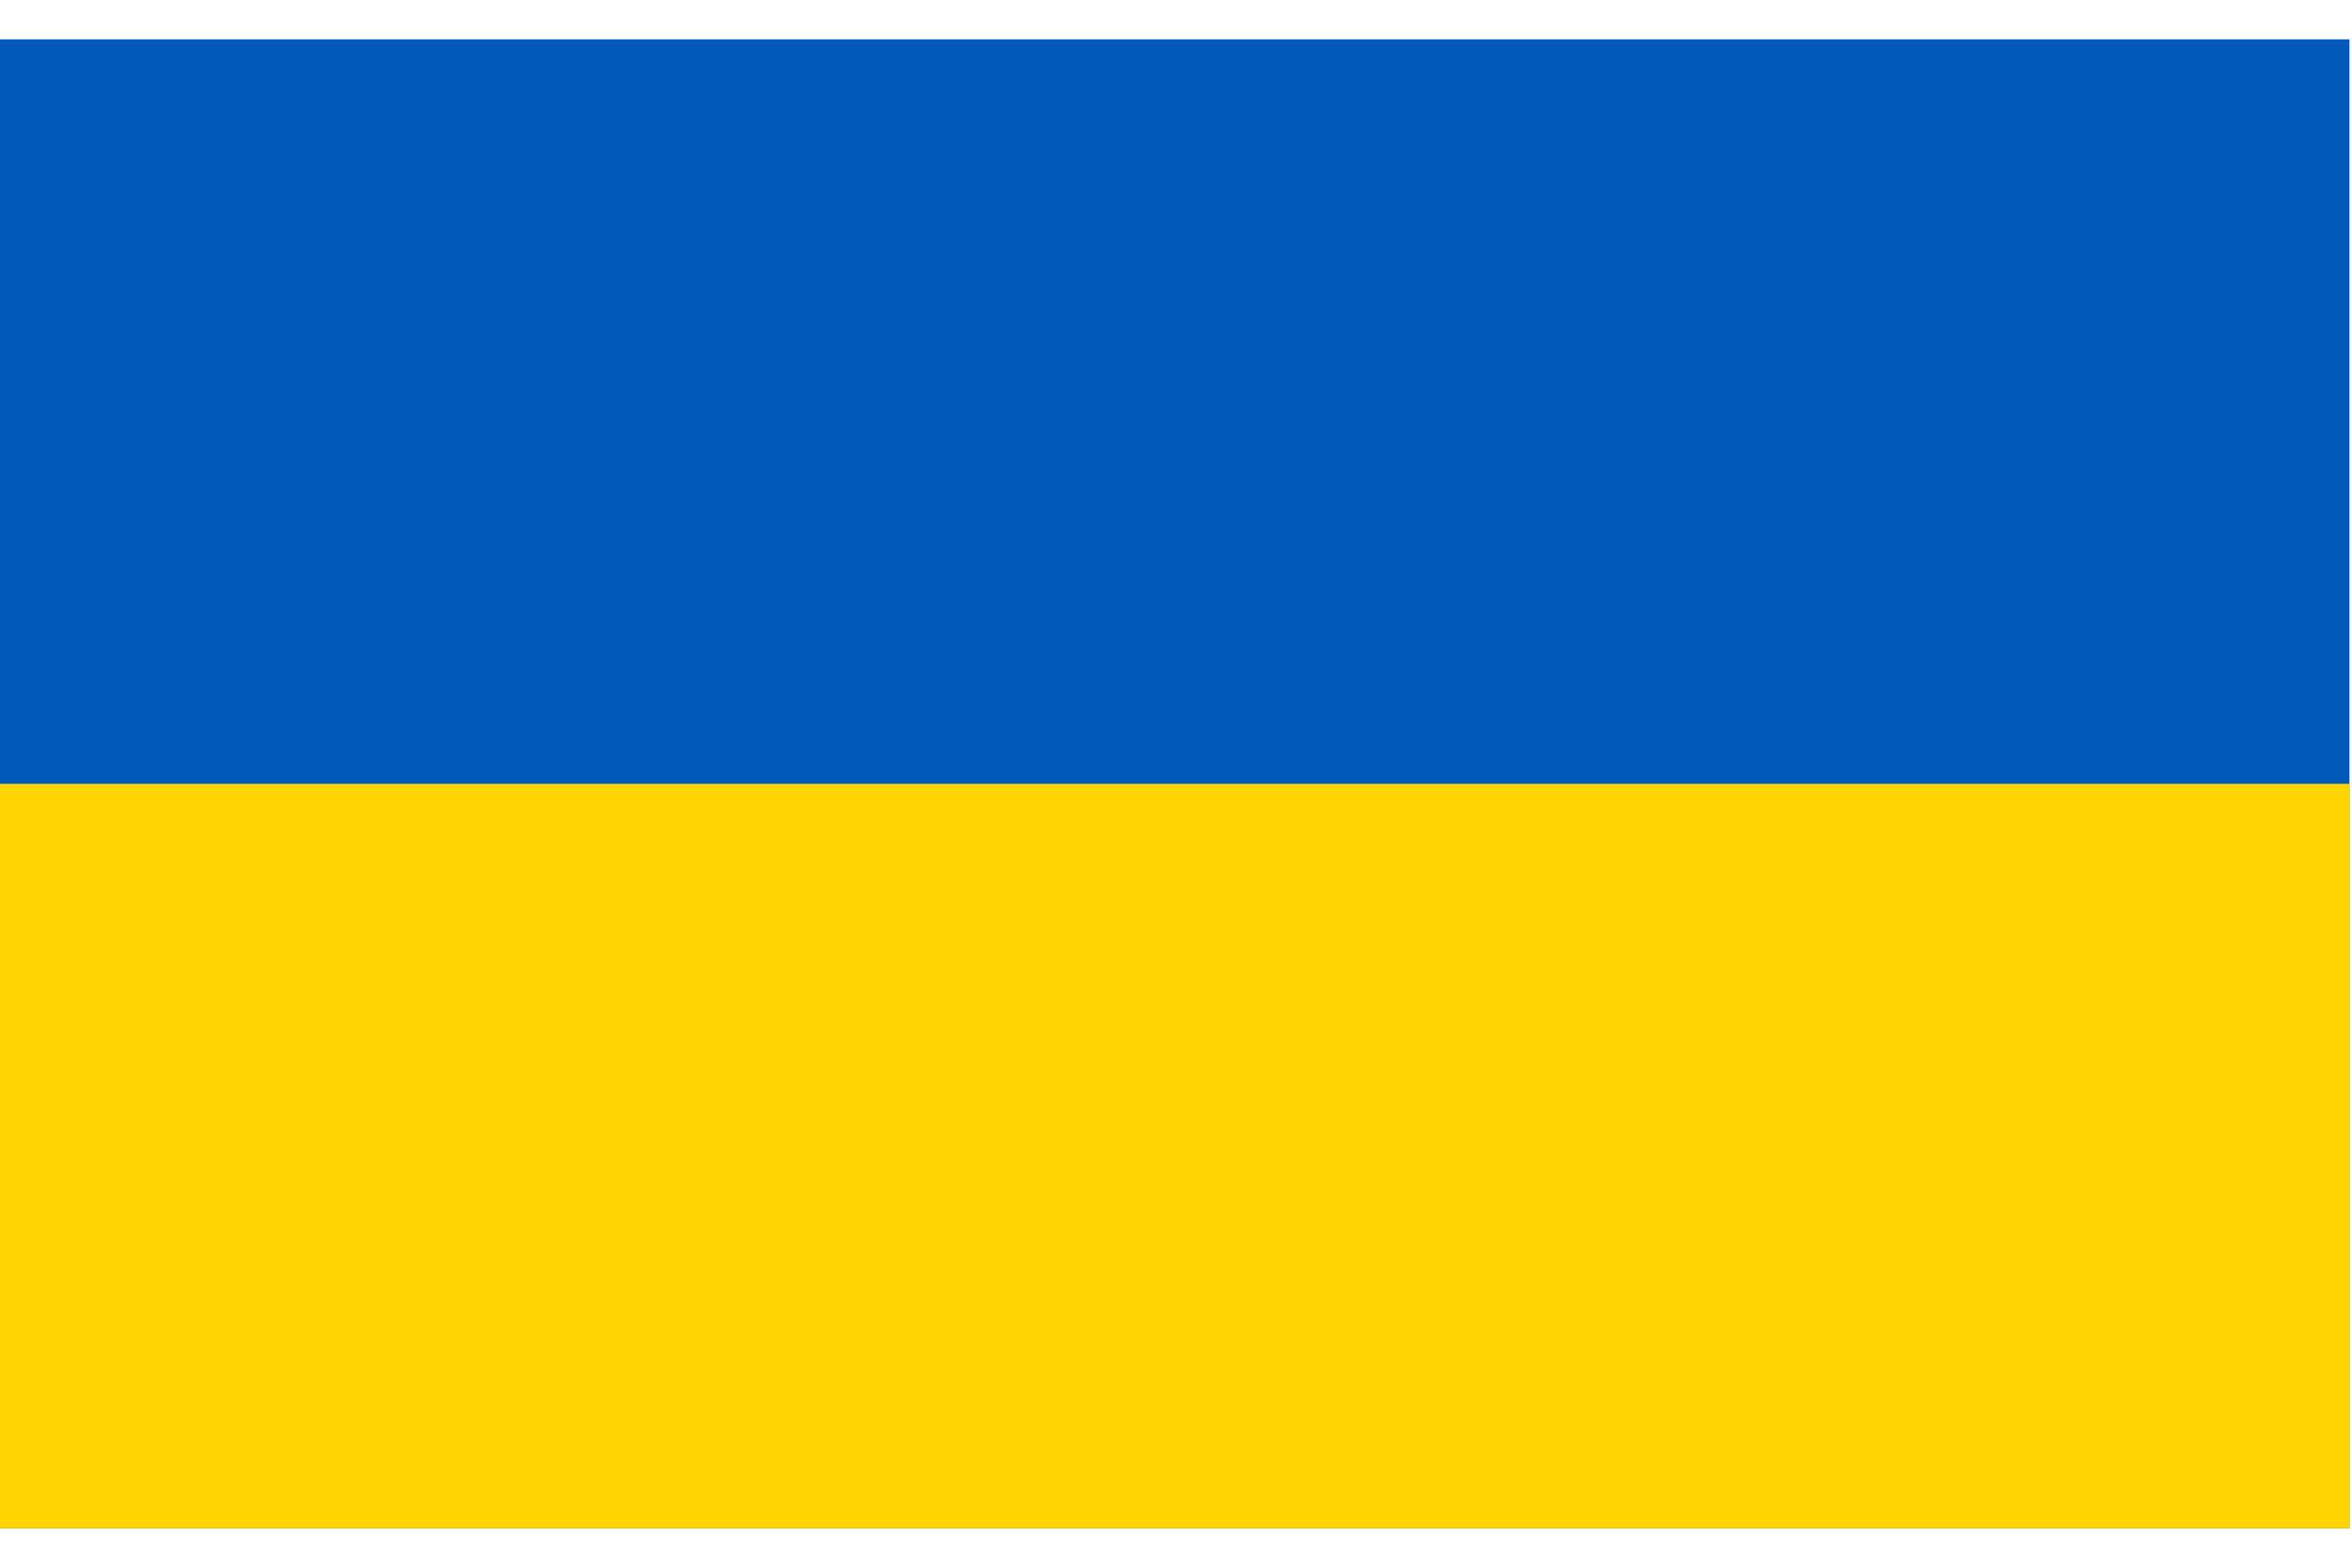
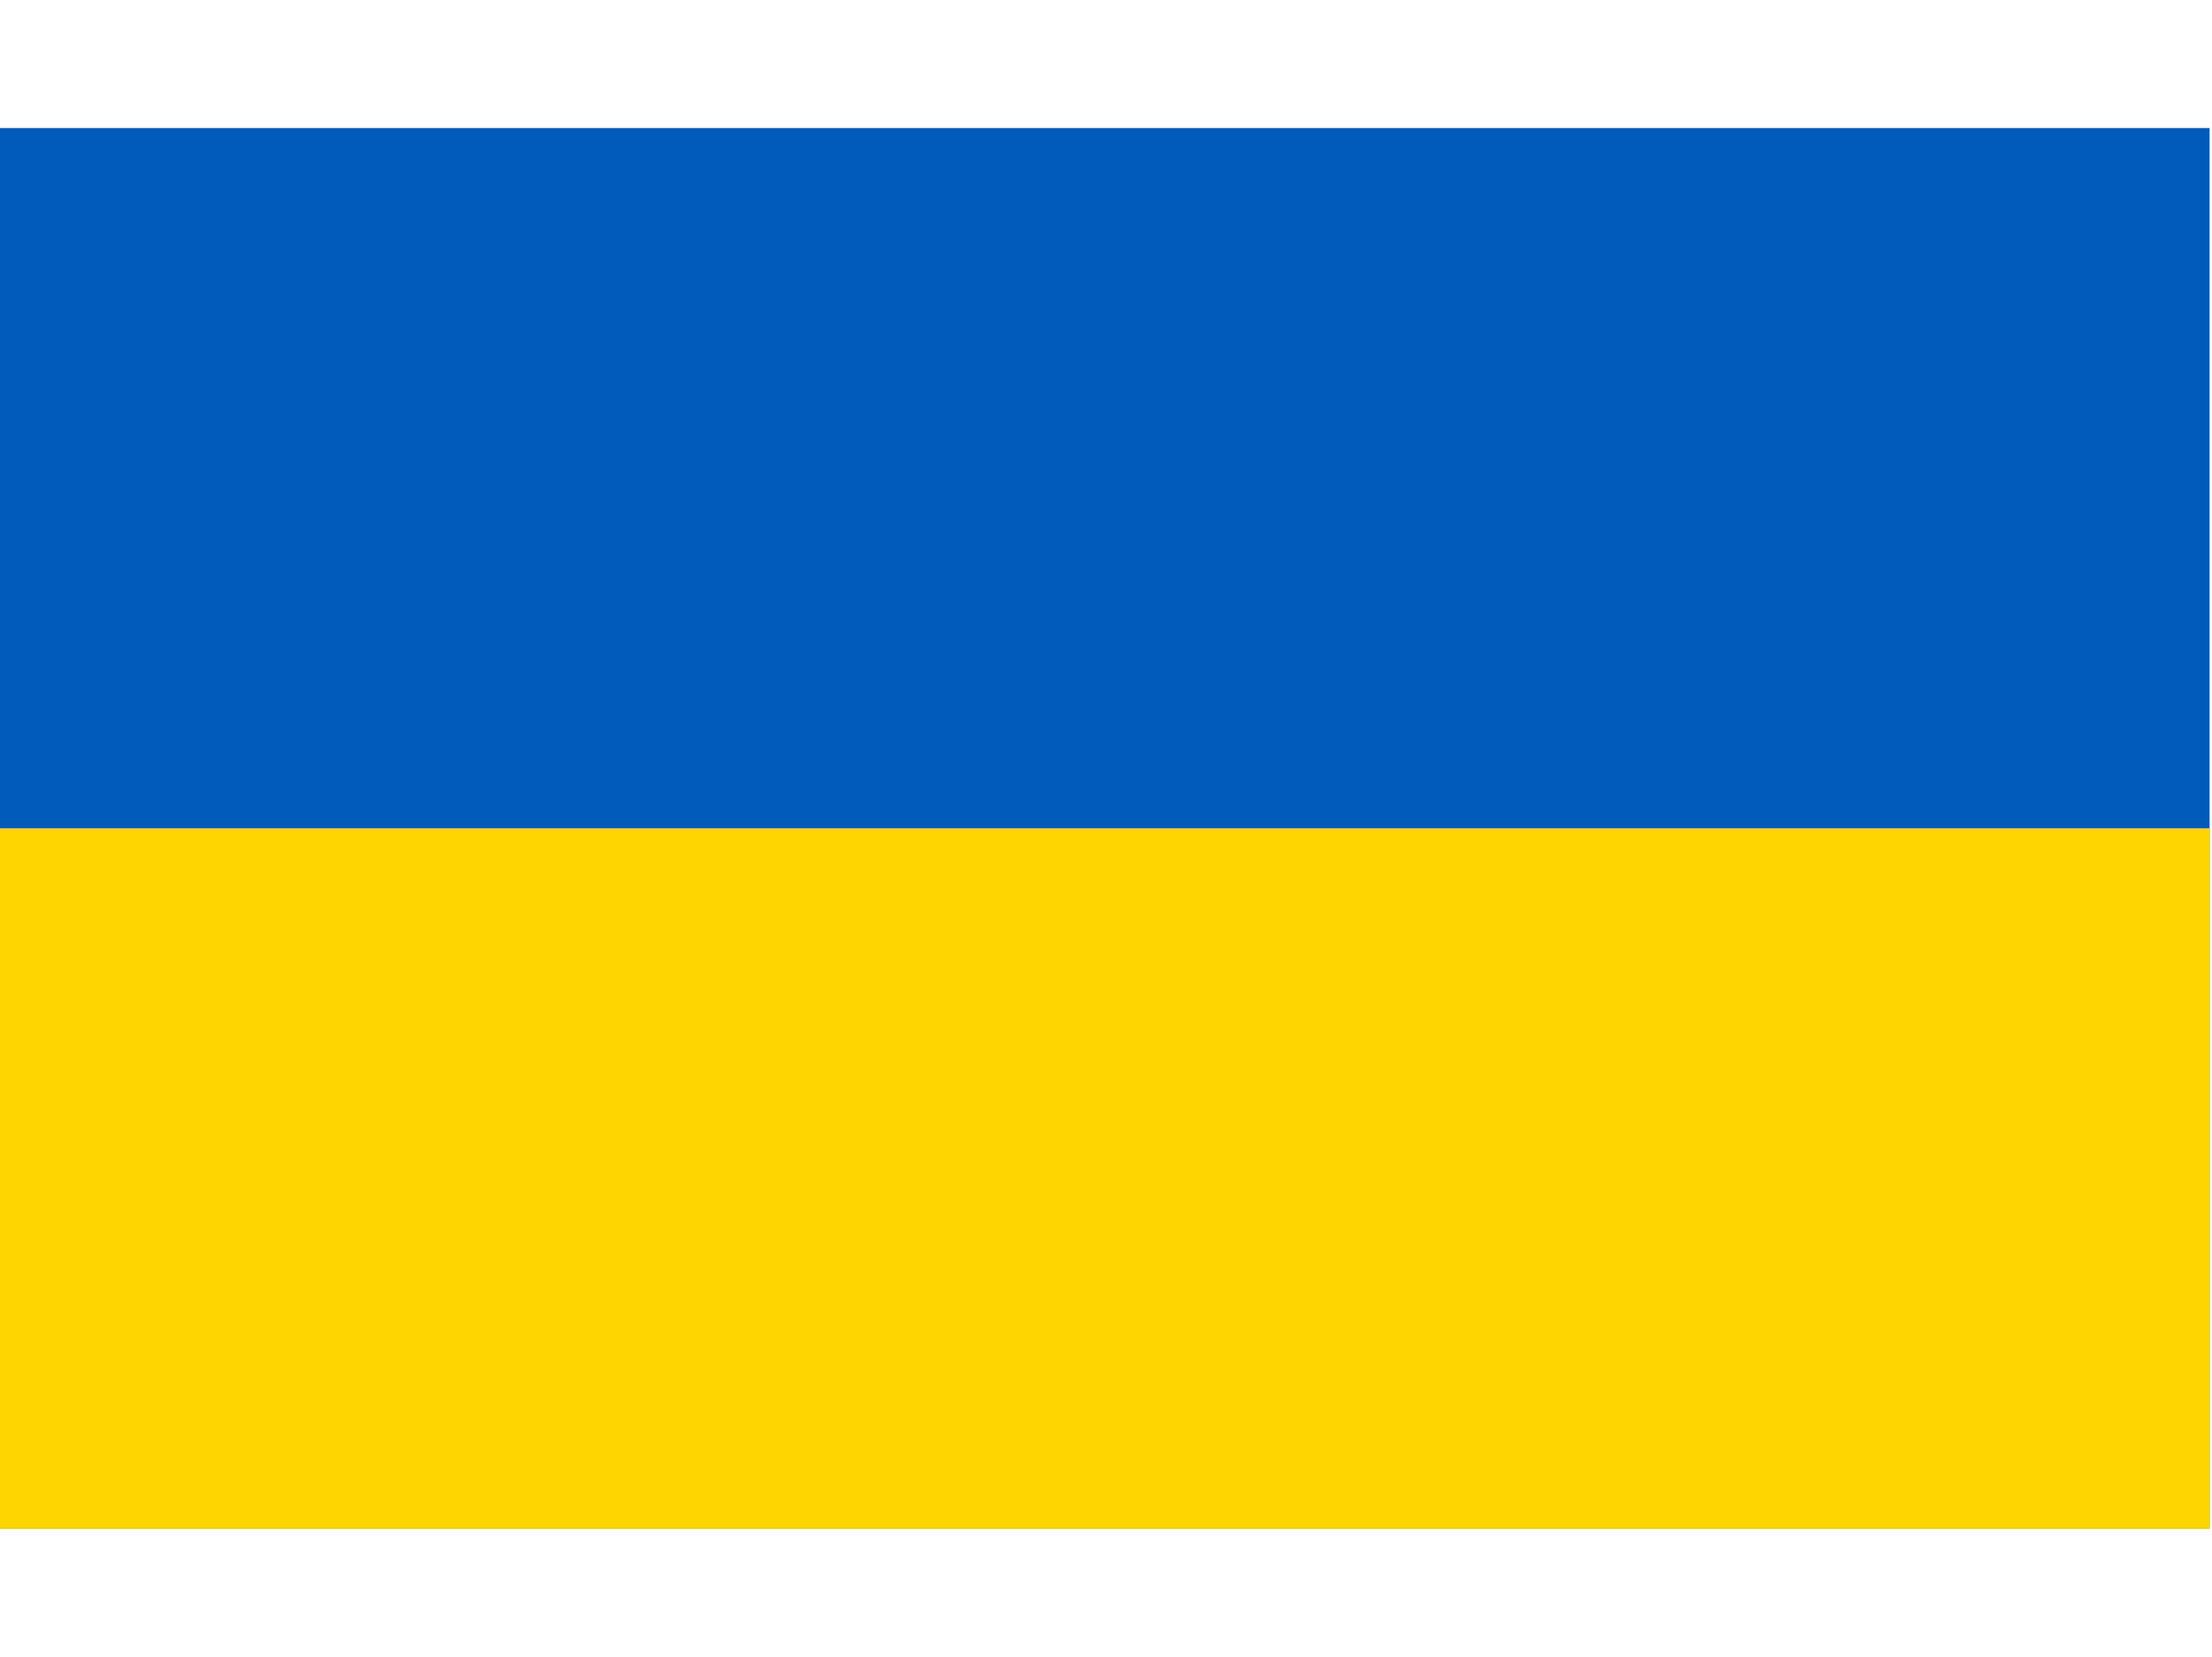
- <svg xmlns="http://www.w3.org/2000/svg" width="48" height="32" viewBox="0 0 48 32" fill="none">
+ <svg xmlns="http://www.w3.org/2000/svg" width="49" height="36.7" viewBox="0 0 48 32" fill="none">
  <path d="M0 0.803H47.948V31.197H0V0.803Z" fill="#005BBB" />
  <path d="M0 16H47.948V31.197H0V16Z" fill="#FFD500" />
</svg>
